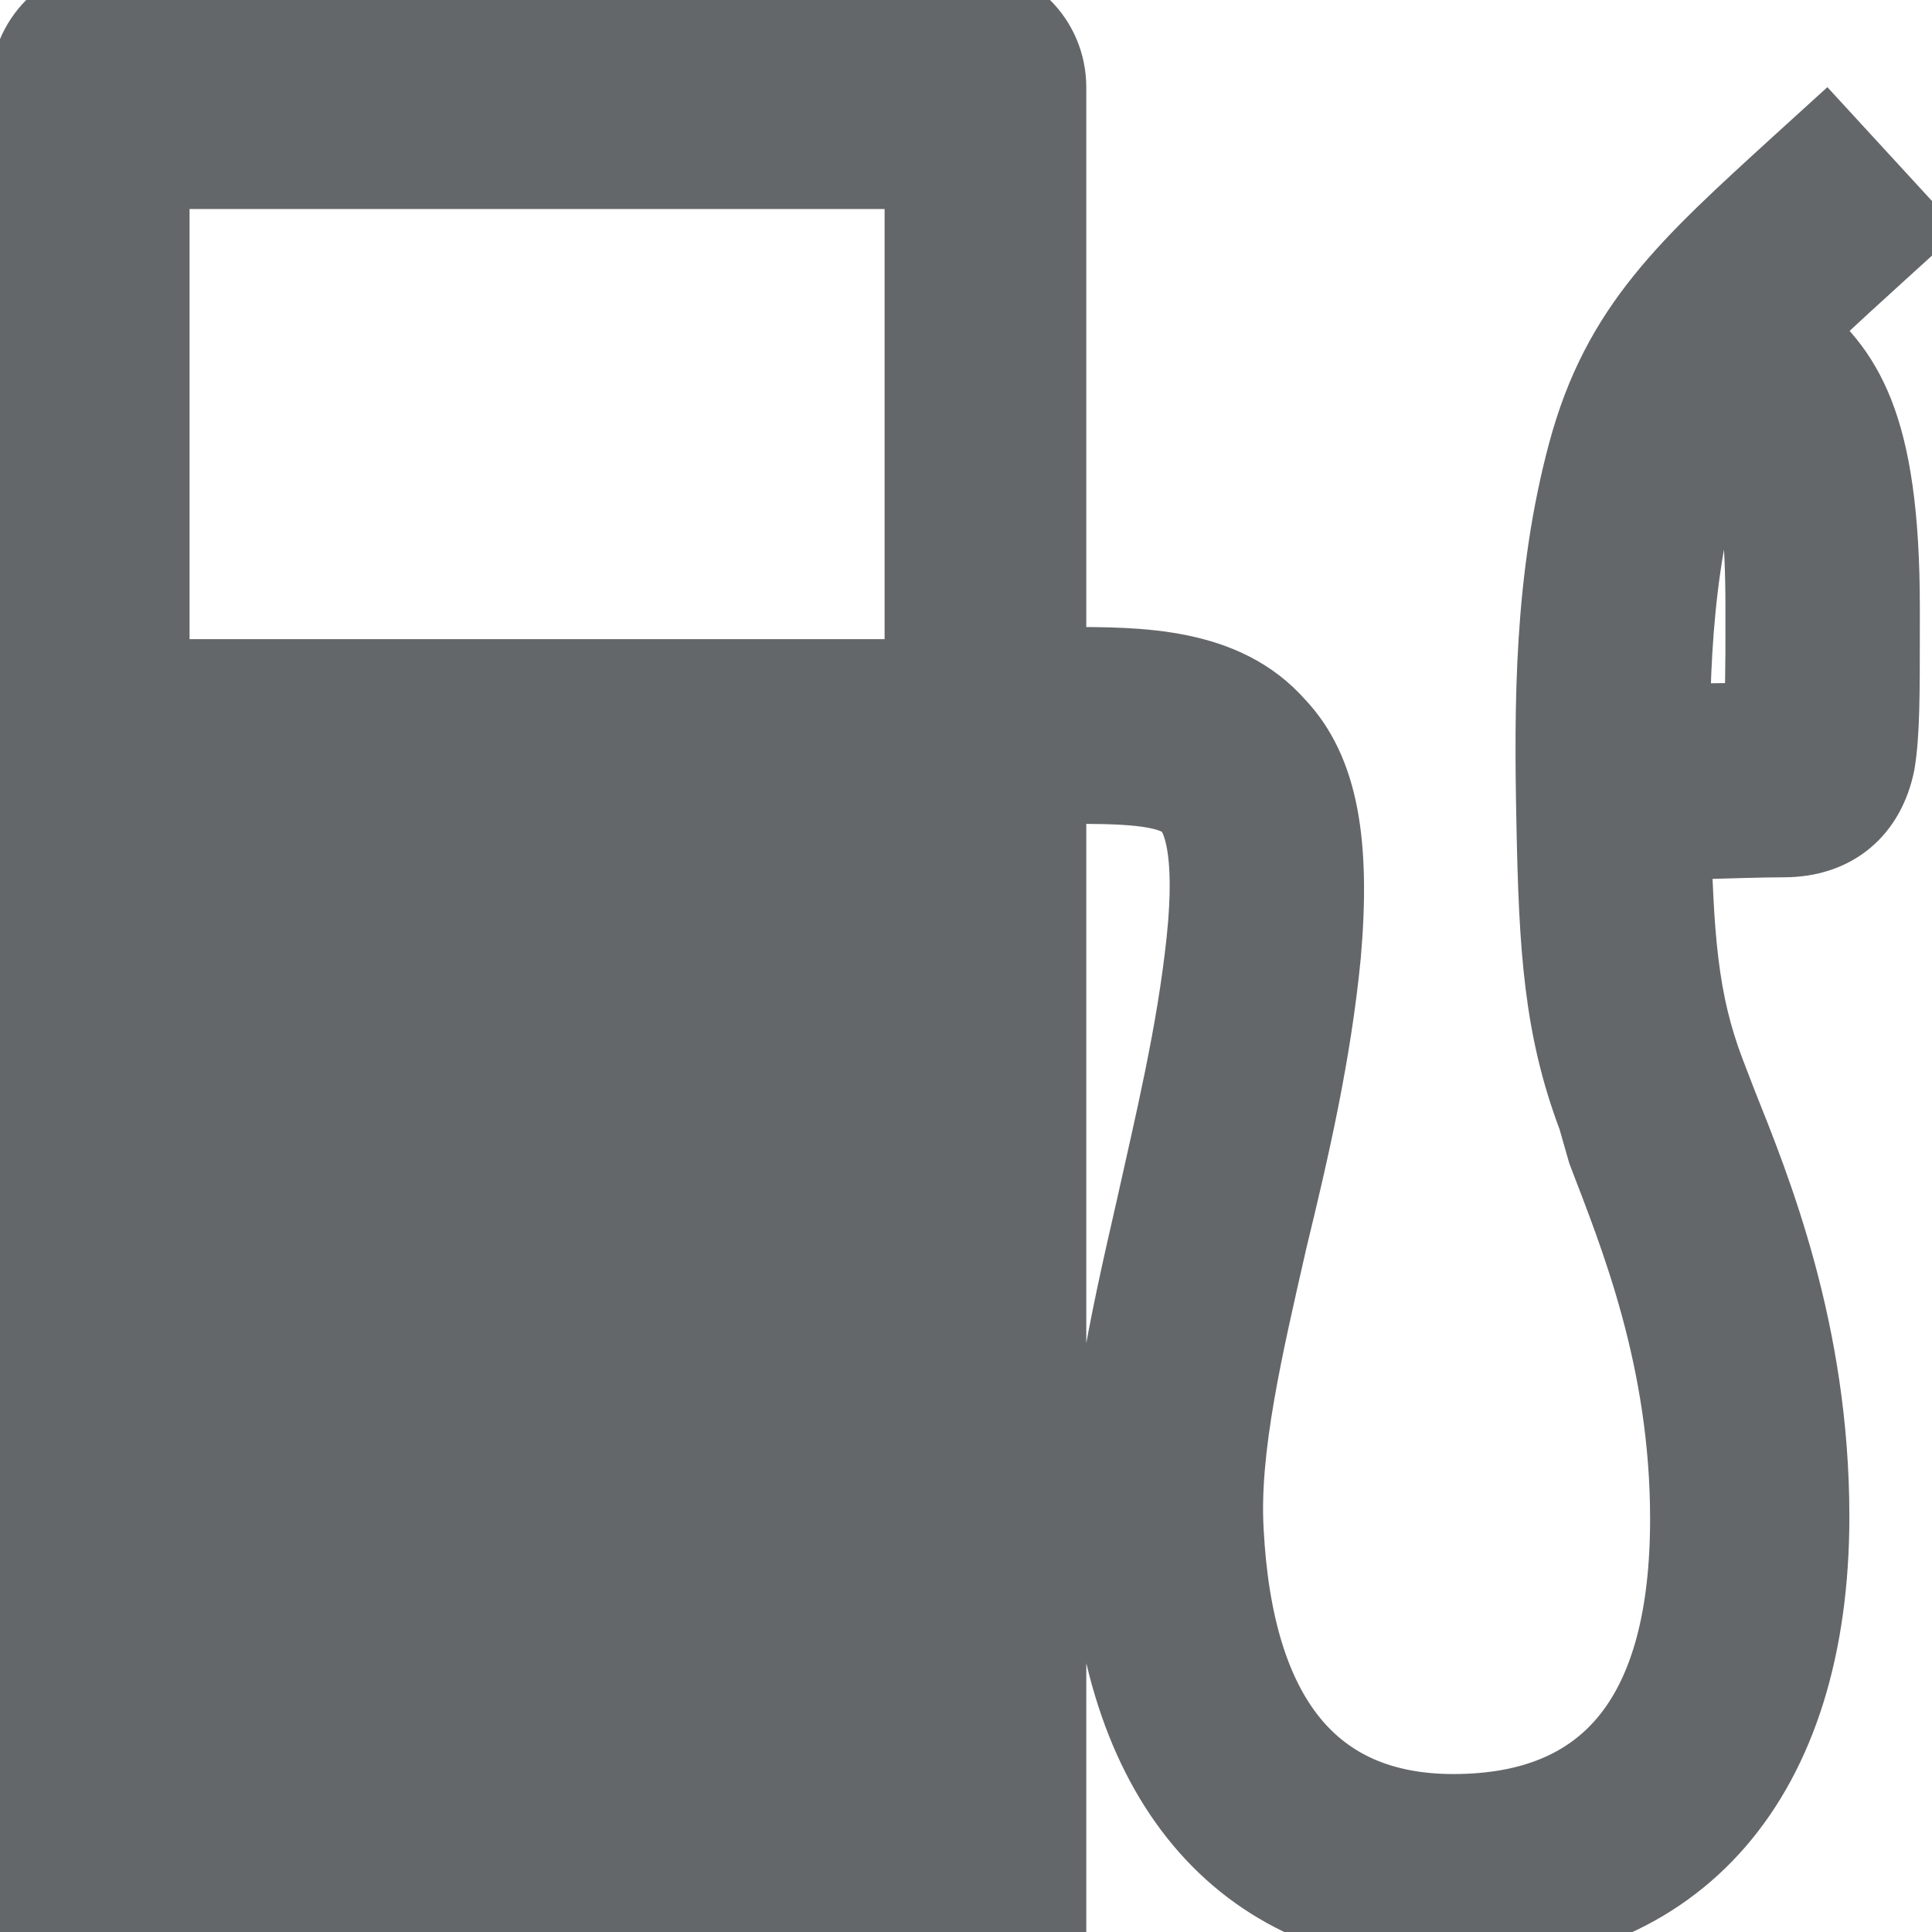
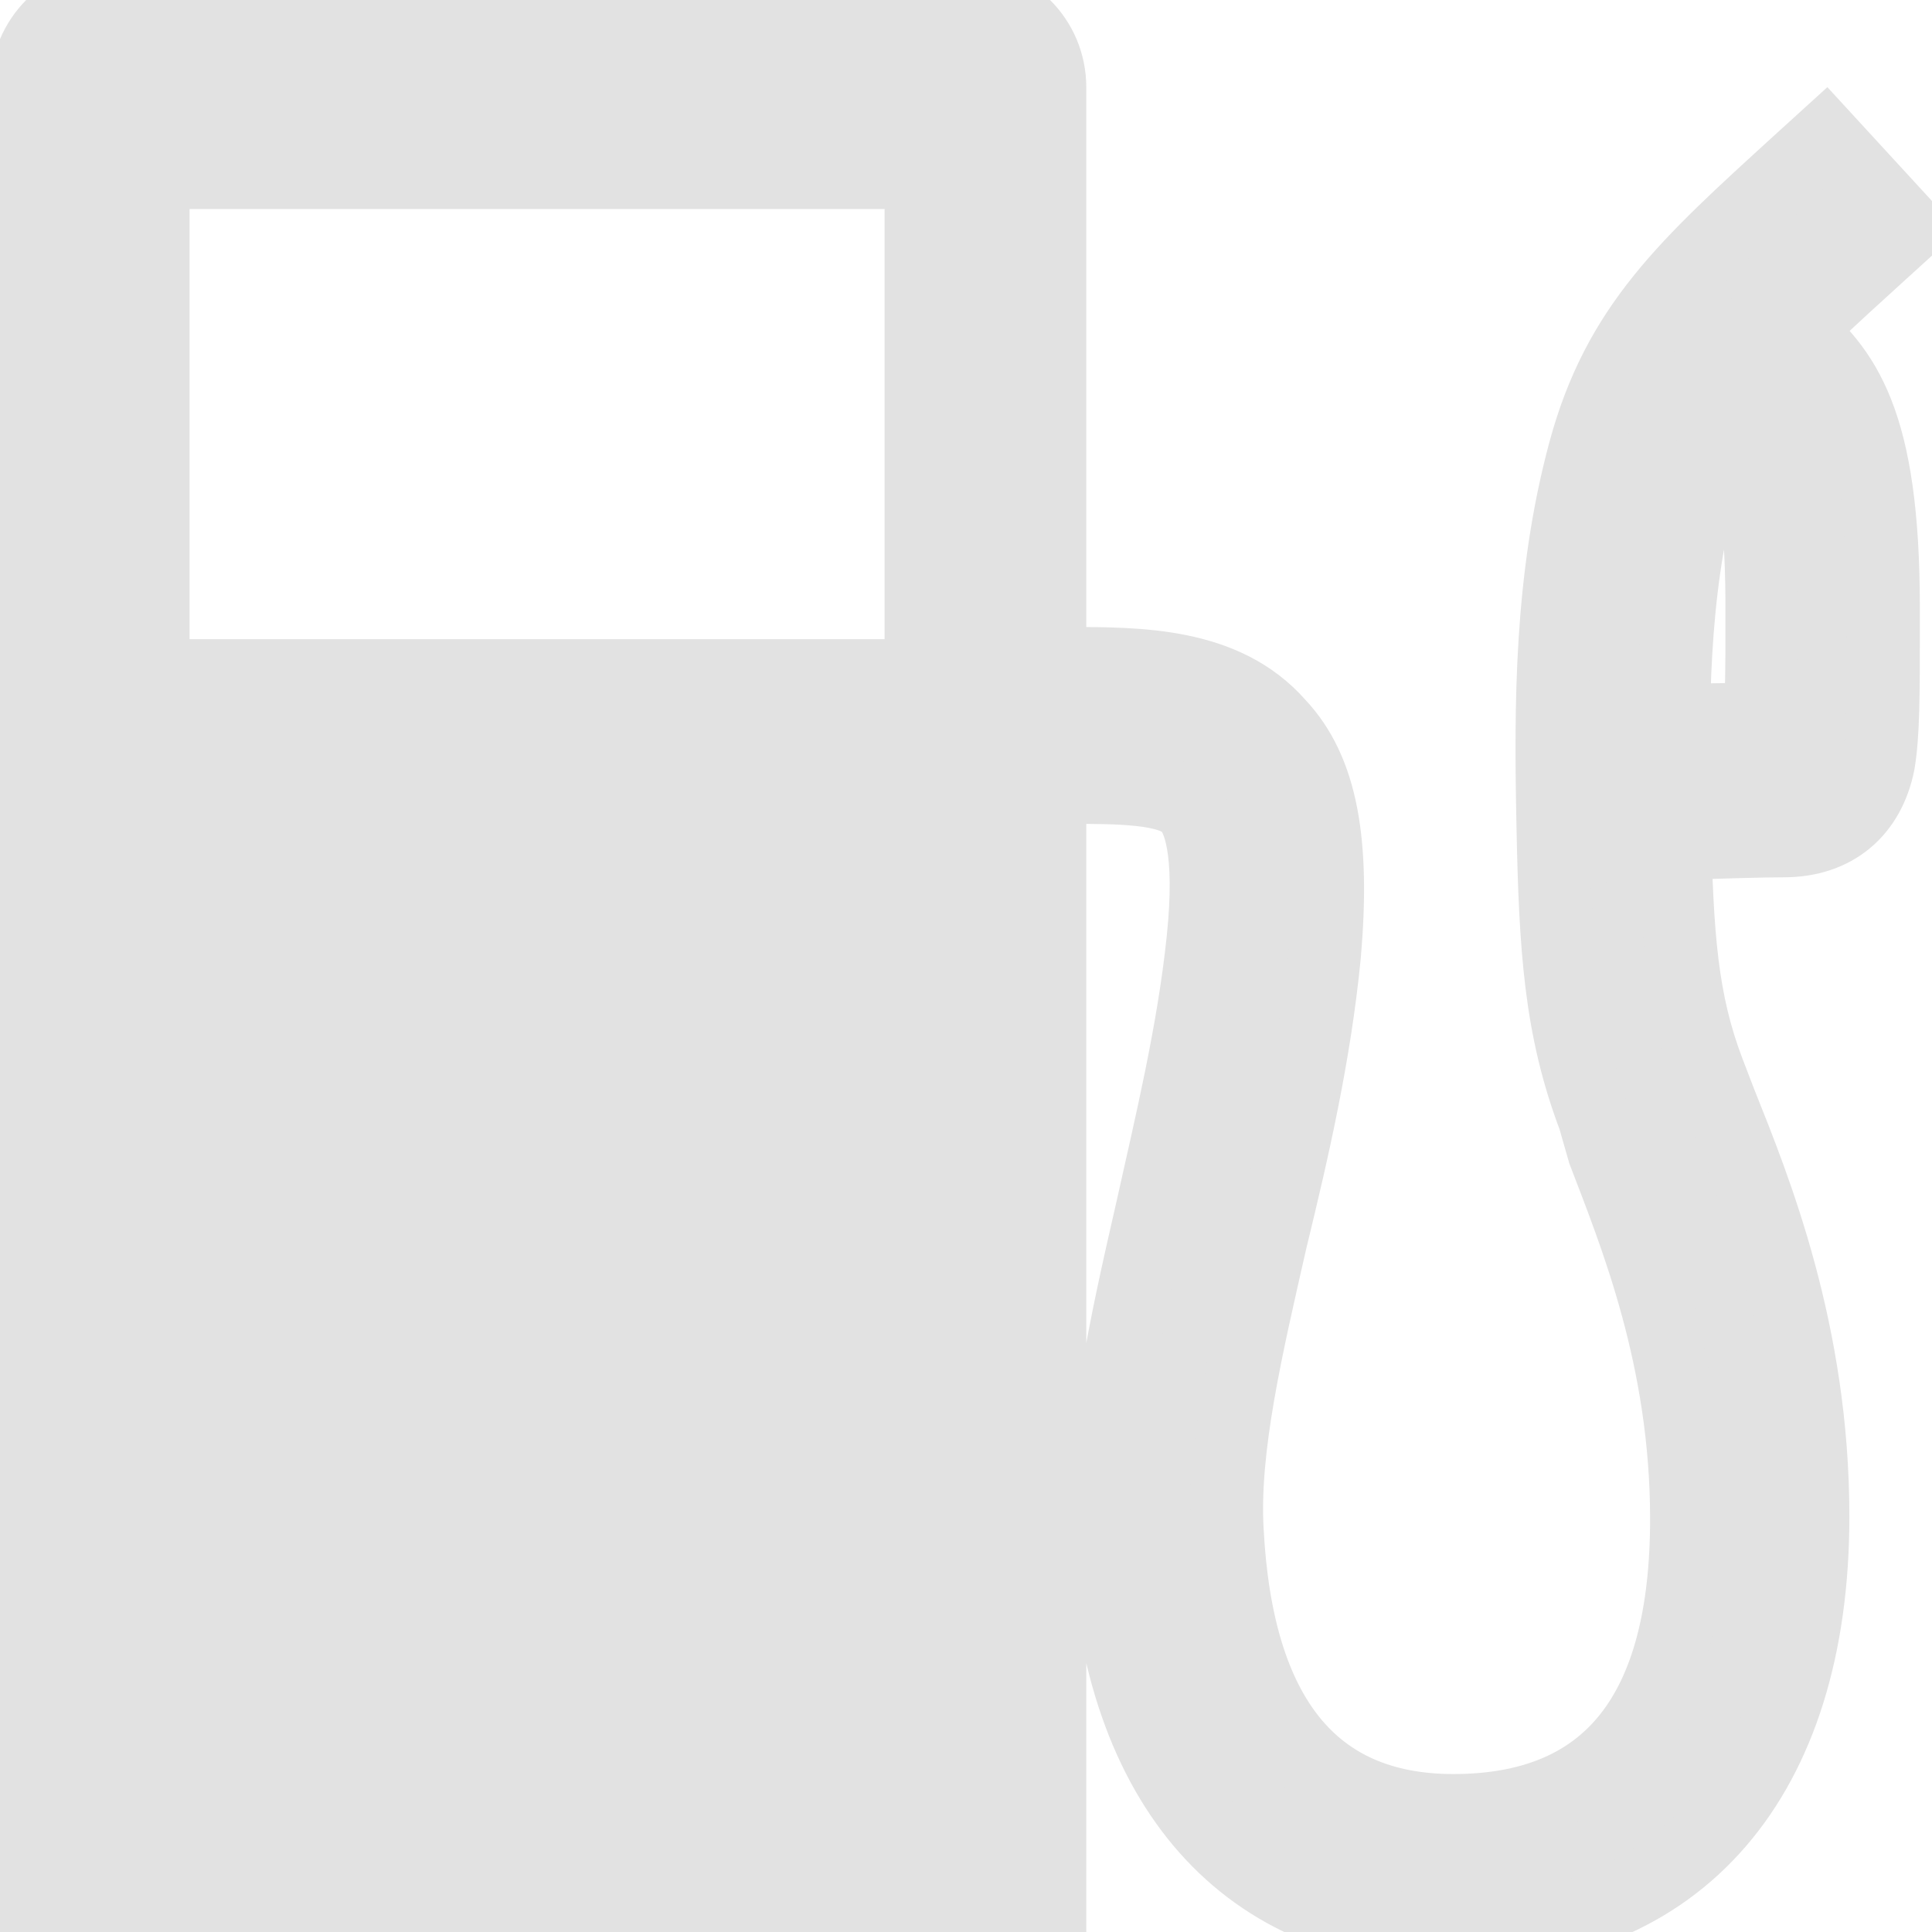
<svg xmlns="http://www.w3.org/2000/svg" version="1.1" id="Capa_1" x="0px" y="0px" viewBox="0 0 79.5 79.5" style="enable-background:new 0 0 79.5 79.5;" xml:space="preserve">
  <style type="text/css">
- 	.st0{fill:#646769;stroke:#646769;stroke-width:3;stroke-miterlimit:10;}
+ 	.st0{fill:#E2E2E2;stroke:#E2E2E2;stroke-width:3;stroke-miterlimit:10;}
</style>
  <g>
-     <path class="st0" d="M39.5,0H4.7c-2,0-3.6,1.6-3.6,3.6v74.4h42.1V3.6C43.2,1.6,41.6,0,39.5,0z M37.9,27.8H6.3V7.1h31.6L37.9,27.8   L37.9,27.8z M59.9,79.5c-8.6,0-13.9-5.9-14.4-16.3c-0.2-4.1,0.8-8.6,1.9-13.4c0.8-3.6,1.7-7.3,2.1-11.1c0.4-3.8-0.2-5.1-0.6-5.5   c-0.7-0.8-2.9-0.8-5-0.8h-1v-5.1h1c3,0,6.5,0,8.7,2.5c1.8,1.9,2.3,4.9,1.9,9.5c-0.4,4.1-1.3,8-2.2,11.7c-1,4.4-2,8.6-1.8,12   c0.4,7.6,3.5,11.5,9.3,11.5c6.4,0,9.6-4,9.6-12c0-6.6-2.1-11.7-3.4-15.1L65.6,46c-1.4-3.7-1.6-7-1.7-12.1   c-0.1-4.9-0.1-10.1,1.3-15.3c1.4-5.2,4.2-7.7,8.8-11.9l1.1-1l3.4,3.7l-1.1,1C73,14.4,71,16.2,70,19.9c-1.2,4.5-1.2,9.3-1.1,13.8   c0.1,4.9,0.3,7.5,1.4,10.4l0.5,1.3c1.4,3.5,3.8,9.4,3.8,17C74.6,73.2,69.1,79.5,59.9,79.5z M66.4,34.8l-0.1-5.1   c0,0,3.9-0.1,6.1-0.1c0.1-0.9,0.1-2.3,0.1-3.8v-0.8c0-6.1-0.9-6.9-2-7.8c-0.4-0.3-0.8-0.7-1.2-1.1l3.7-3.4c0.2,0.3,0.5,0.5,0.7,0.7   c2.2,1.8,3.8,3.9,3.8,11.6v0.8c0,2.8,0,4.4-0.2,5.6c-0.4,2-1.8,3.2-3.9,3.2C71.8,34.6,66.4,34.8,66.4,34.8z" />
+     <path class="st0" d="M39.5,0H4.7c-2,0-3.6,1.6-3.6,3.6V78h42.1V3.6C43.2,1.6,41.6,0,39.5,0z M37.9,27.8H6.3V7.1h31.6V27.8   L37.9,27.8z M59.9,79.5c-8.6,0-13.9-5.9-14.4-16.3c-0.2-4.1,0.8-8.6,1.9-13.4c0.8-3.6,1.7-7.3,2.1-11.1c0.4-3.8-0.2-5.1-0.6-5.5   c-0.7-0.8-2.9-0.8-5-0.8h-1v-5.1h1c3,0,6.5,0,8.7,2.5c1.8,1.9,2.3,4.9,1.9,9.5c-0.4,4.1-1.3,8-2.2,11.7c-1,4.4-2,8.6-1.8,12   c0.4,7.6,3.5,11.5,9.3,11.5c6.4,0,9.6-4,9.6-12c0-6.6-2.1-11.7-3.4-15.1L65.6,46c-1.4-3.7-1.6-7-1.7-12.1   c-0.1-4.9-0.1-10.1,1.3-15.3c1.4-5.2,4.2-7.7,8.8-11.9l1.1-1l3.4,3.7l-1.1,1c-4.4,4-6.4,5.8-7.4,9.5c-1.2,4.5-1.2,9.3-1.1,13.8   c0.1,4.9,0.3,7.5,1.4,10.4l0.5,1.3c1.4,3.5,3.8,9.4,3.8,17C74.6,73.2,69.1,79.5,59.9,79.5z M66.4,34.8l-0.1-5.1   c0,0,3.9-0.1,6.1-0.1c0.1-0.9,0.1-2.3,0.1-3.8V25c0-6.1-0.9-6.9-2-7.8c-0.4-0.3-0.8-0.7-1.2-1.1l3.7-3.4c0.2,0.3,0.5,0.5,0.7,0.7   c2.2,1.8,3.8,3.9,3.8,11.6v0.8c0,2.8,0,4.4-0.2,5.6c-0.4,2-1.8,3.2-3.9,3.2C71.8,34.6,66.4,34.8,66.4,34.8z" />
  </g>
</svg>
